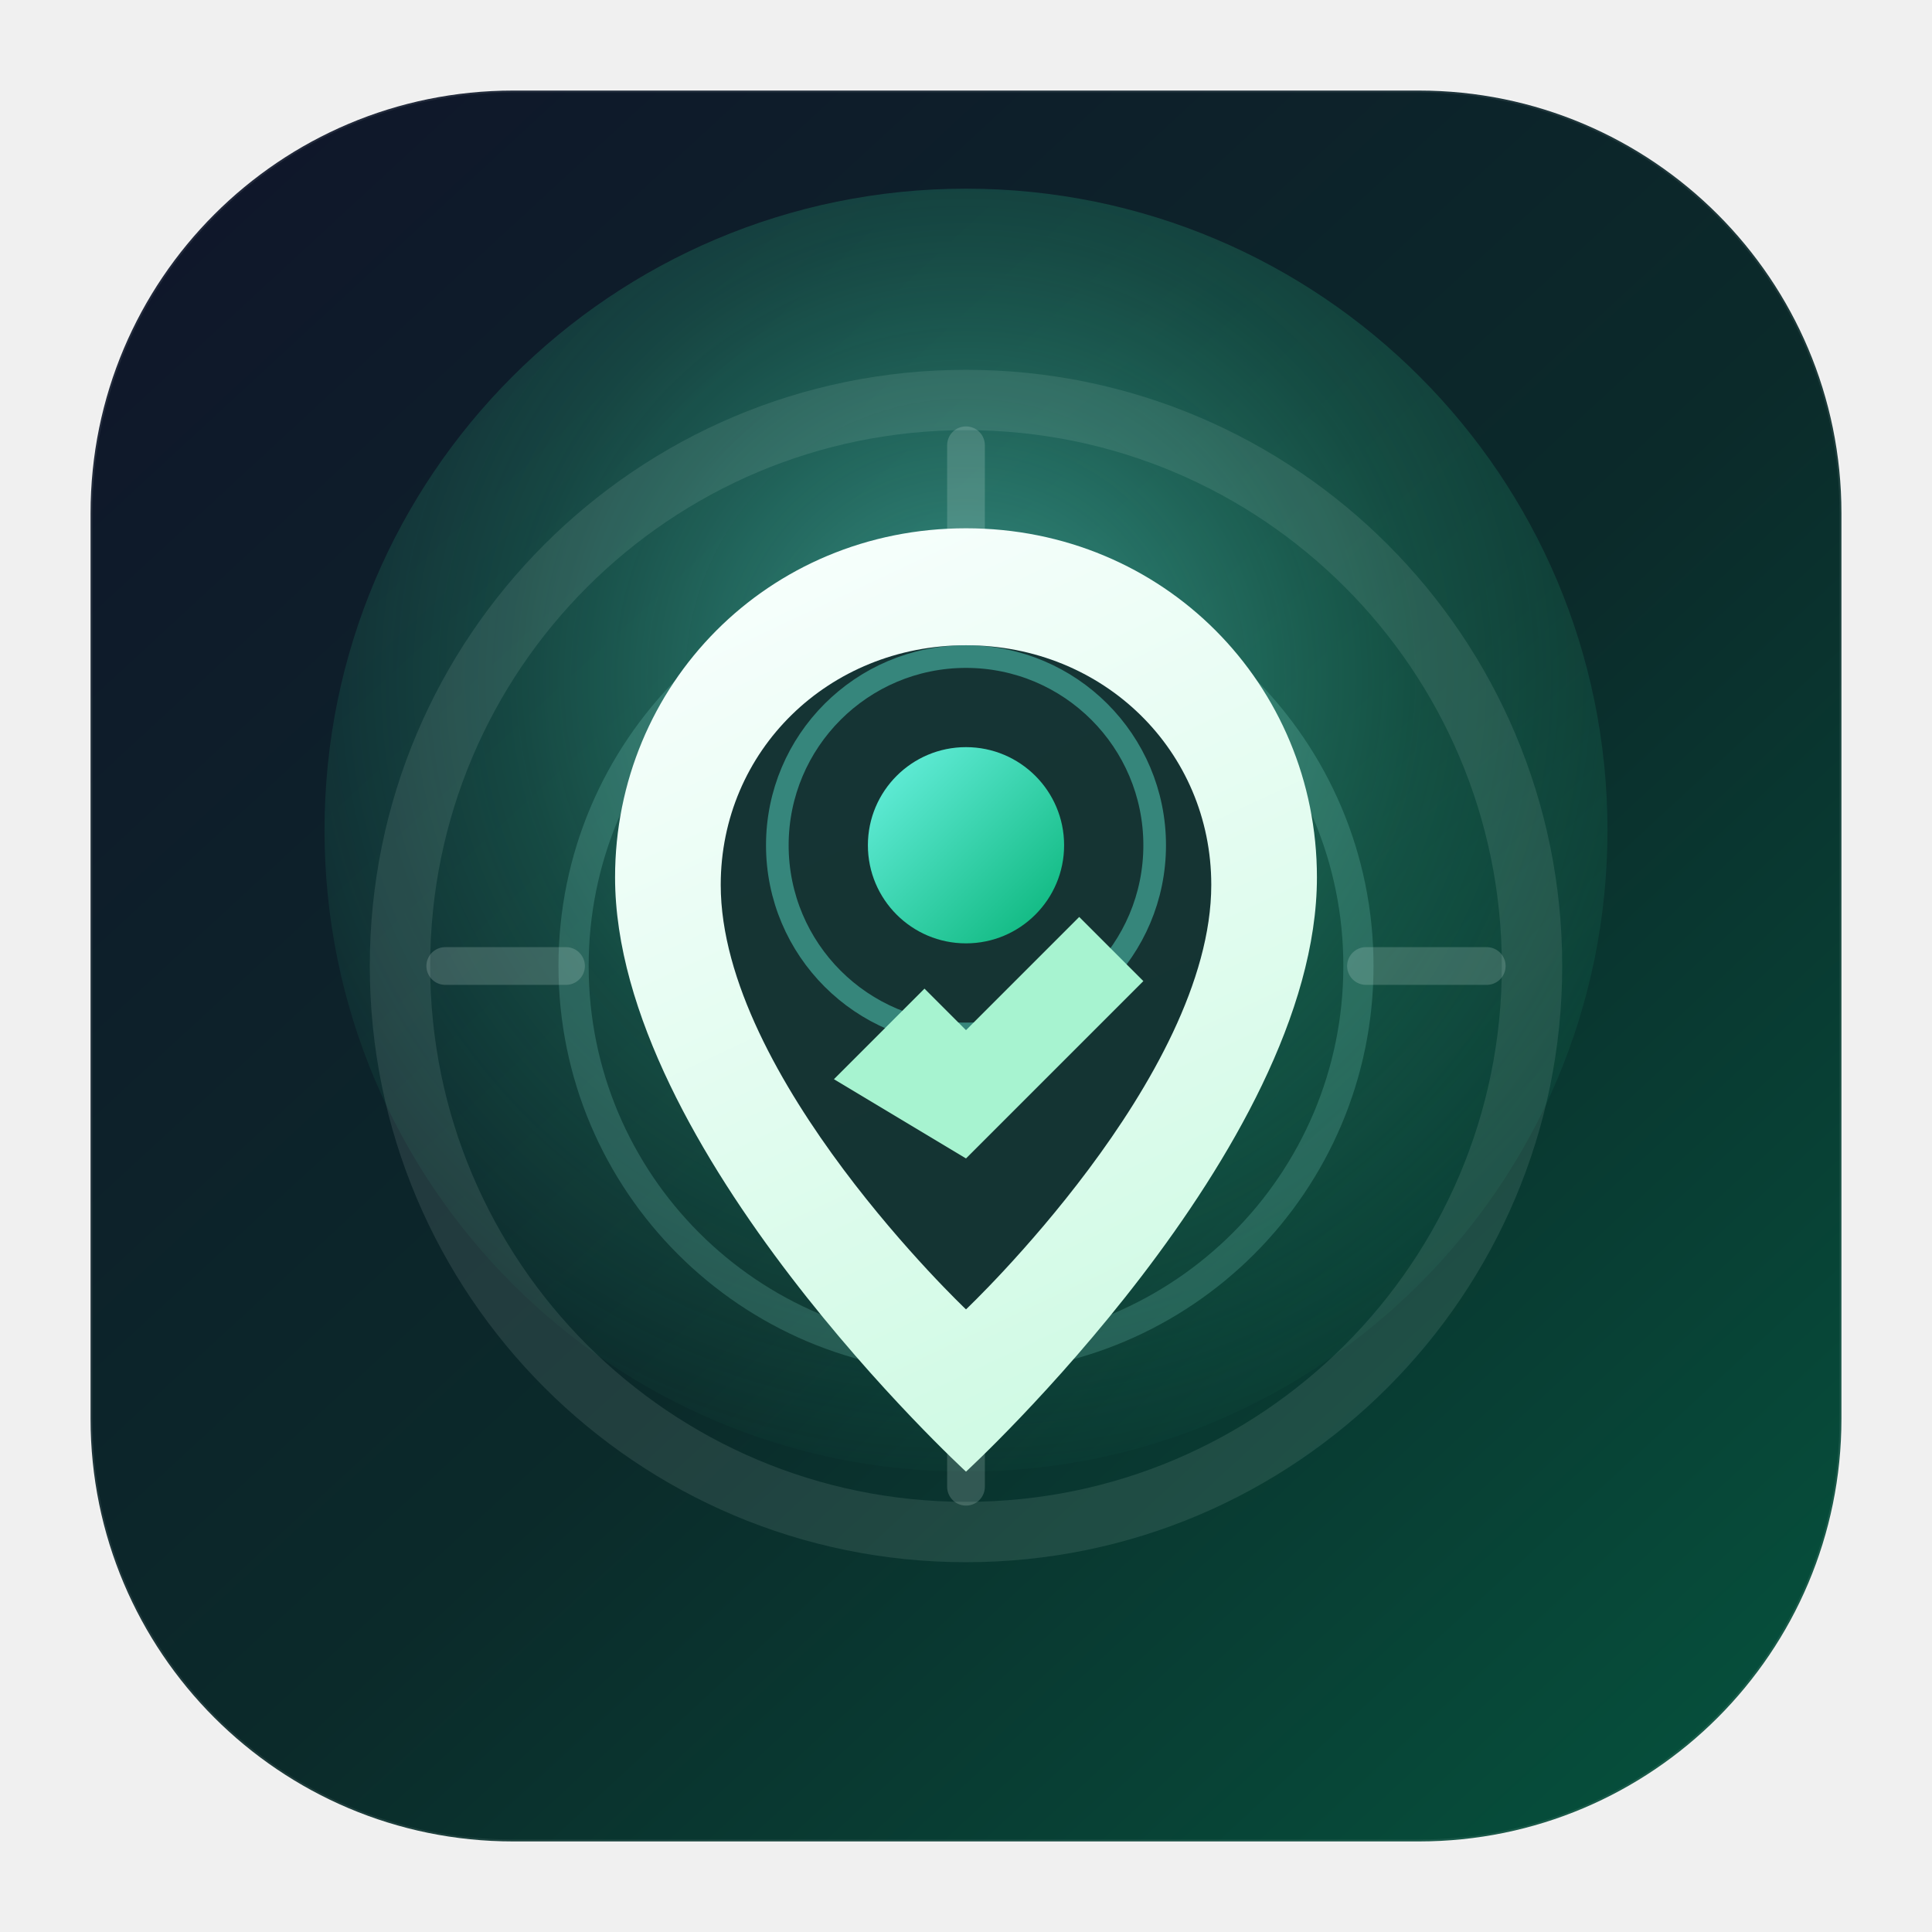
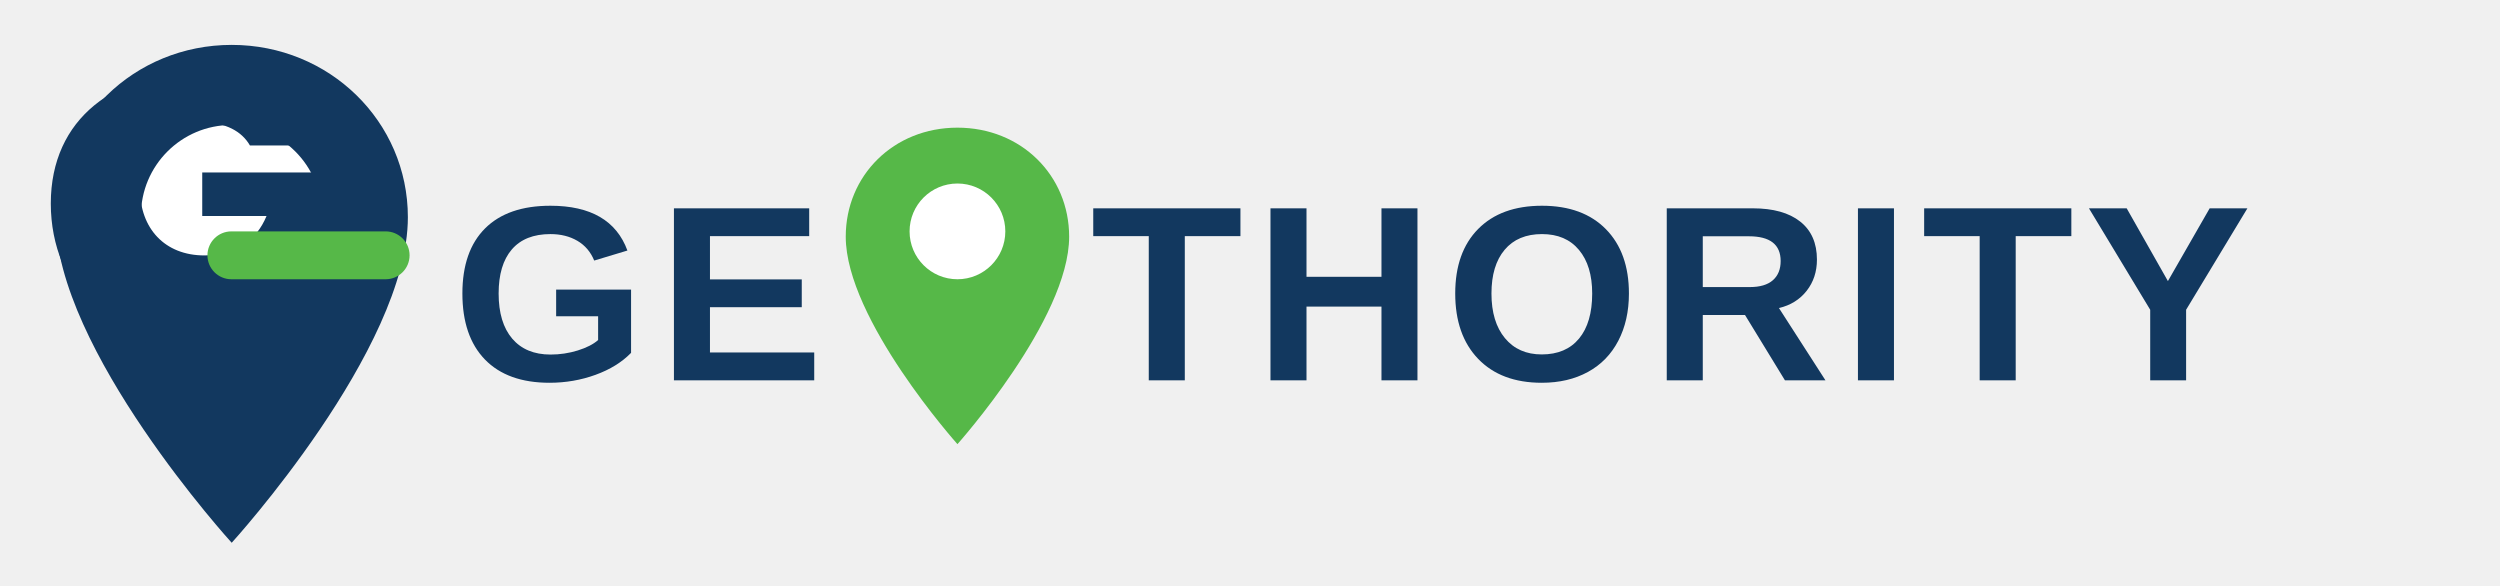
- <svg xmlns="http://www.w3.org/2000/svg" viewBox="0 0 512 512" fill="none">
+ <svg xmlns="http://www.w3.org/2000/svg" viewBox="0 0 940 220" role="img" aria-labelledby="title desc">
  <defs>
-     <linearGradient id="bg" x1="64" y1="48" x2="448" y2="464" gradientUnits="userSpaceOnUse">
-       <stop offset="0%" stop-color="#0F172A" />
-       <stop offset="55%" stop-color="#0B2A2A" />
-       <stop offset="100%" stop-color="#064E3B" />
-     </linearGradient>
-     <radialGradient id="glow" cx="0" cy="0" r="1" gradientUnits="userSpaceOnUse" gradientTransform="translate(256 180) rotate(90) scale(220)">
-       <stop offset="0%" stop-color="#5EEAD4" stop-opacity="0.55" />
-       <stop offset="55%" stop-color="#34D399" stop-opacity="0.22" />
-       <stop offset="100%" stop-color="#34D399" stop-opacity="0" />
-     </radialGradient>
-     <linearGradient id="pin" x1="205" y1="140" x2="307" y2="357" gradientUnits="userSpaceOnUse">
-       <stop offset="0%" stop-color="#F8FFFD" />
-       <stop offset="100%" stop-color="#D1FAE5" />
-     </linearGradient>
-     <linearGradient id="core" x1="236" y1="206" x2="276" y2="246" gradientUnits="userSpaceOnUse">
-       <stop offset="0%" stop-color="#5EEAD4" />
-       <stop offset="100%" stop-color="#10B981" />
-     </linearGradient>
+     <style>
+       .navy { fill: #12385f; }
+       .green { fill: #56b848; }
+       .word { fill: #12385f; font-family: Arial, Helvetica, sans-serif; font-size: 94px; font-weight: 900; letter-spacing: 4px; }
+     </style>
  </defs>
-   <rect x="24" y="24" width="464" height="464" rx="112" fill="url(#bg)" />
-   <rect x="24" y="24" width="464" height="464" rx="112" stroke="#FFFFFF" stroke-opacity="0.08" />
-   <circle cx="256" cy="220" r="170" fill="url(#glow)" />
-   <circle cx="256" cy="256" r="150" stroke="#ECFDF5" stroke-opacity="0.10" stroke-width="16" />
-   <circle cx="256" cy="256" r="104" stroke="#99F6E4" stroke-opacity="0.18" stroke-width="8" />
-   <path d="M256 118V150" stroke="#ECFDF5" stroke-opacity="0.18" stroke-width="10" stroke-linecap="round" />
-   <path d="M256 362V394" stroke="#ECFDF5" stroke-opacity="0.18" stroke-width="10" stroke-linecap="round" />
-   <path d="M118 256H150" stroke="#ECFDF5" stroke-opacity="0.18" stroke-width="10" stroke-linecap="round" />
-   <path d="M362 256H394" stroke="#ECFDF5" stroke-opacity="0.18" stroke-width="10" stroke-linecap="round" />
-   <path d="M256 140C203.5 140 163 181.5 163 232.5C163 304.5 256 390 256 390C256 390 349 304.5 349 232.5C349 181.5 308.5 140 256 140Z" fill="url(#pin)" />
-   <path d="M256 171C219.5 171 191 199 191 234.5C191 285.5 256 347 256 347C256 347 321 285.5 321 234.5C321 199 292.5 171 256 171Z" fill="#0B2A2A" fill-opacity="0.95" />
-   <circle cx="256" cy="224" r="26" fill="url(#core)" />
-   <circle cx="256" cy="224" r="50" stroke="#5EEAD4" stroke-opacity="0.45" stroke-width="6" />
-   <path d="M221 286L245 262L256 273L286 243L303 260L256 307L221 286Z" fill="#A7F3D0" />
+   <g transform="translate(18 14)">
+     <path class="navy" d="M96 4c51 0 92 40 92 90 0 69-92 170-92 170S4 163 4 94C4 44 45 4 96 4Z" transform="scale(.72)" />
+     <circle cx="69" cy="67" r="34" fill="#fff" />
+     <path class="navy" d="M70 29c25 0 43 16 49 36H91c-4-7-12-11-22-11-19 0-31 13-31 32s12 32 31 32c15 0 25-7 30-19H68V78h59c1 5 1 10 1 15 0 43-29 72-59 72-43 0-74-31-74-72s31-64 75-64Z" transform="translate(5 -10) scale(.78)" />
+     <rect class="green" x="60" y="73" width="76" height="18" rx="9" />
+   </g>
+   <text class="word" x="170" y="143">GE</text>
+   <g transform="translate(318 48)">
+     <path class="green" d="M42 0c24 0 42 18 42 41 0 31-42 78-42 78S0 72 0 41C0 18 18 0 42 0Z" />
+     <circle cx="42" cy="39" r="18" fill="#fff" />
+   </g>
+   <text class="word" x="410" y="143">THORITY</text>
</svg>
